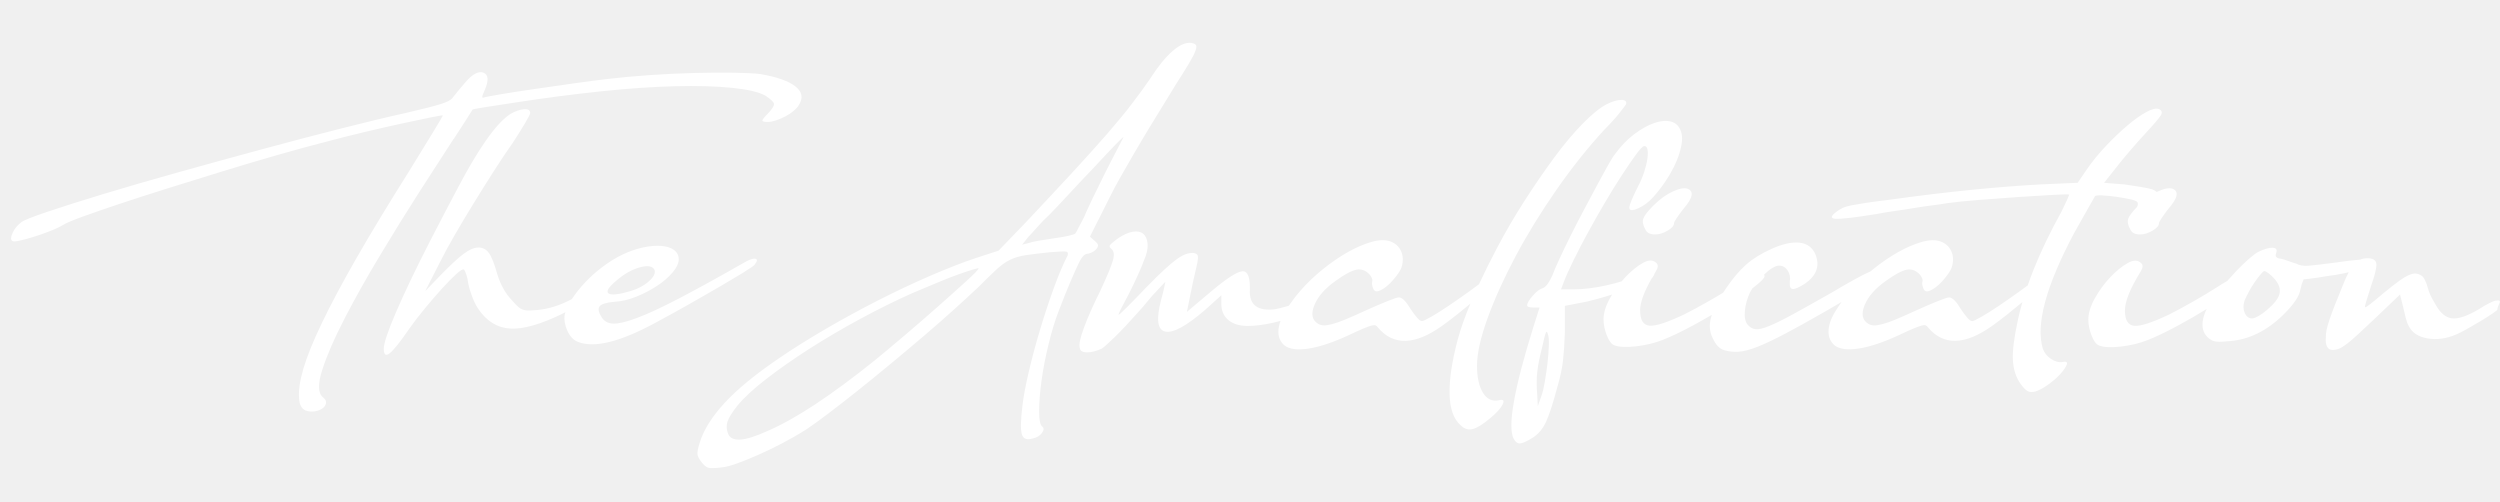
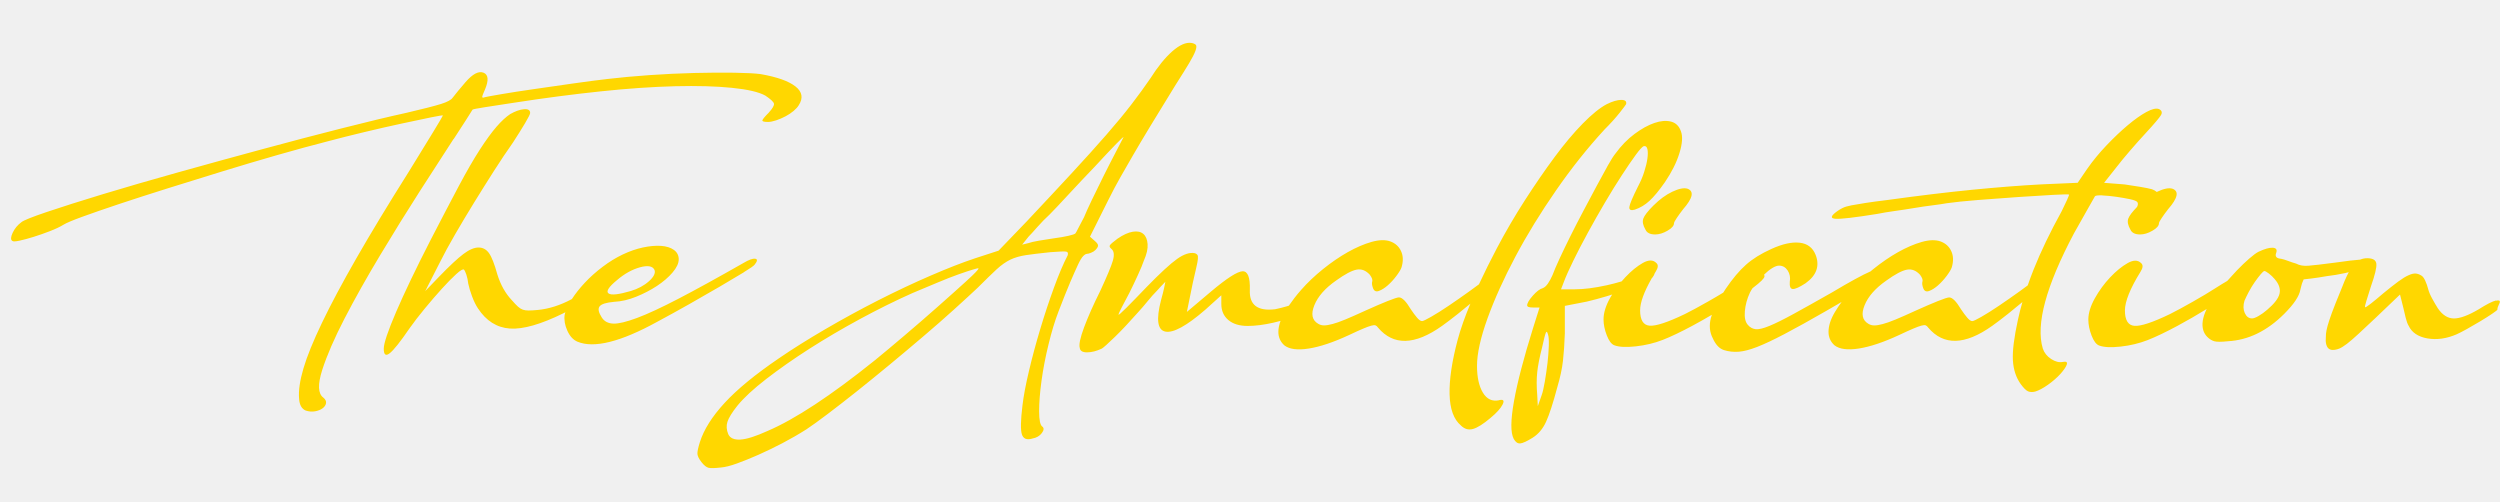
<svg xmlns="http://www.w3.org/2000/svg" id="Layer_1" version="1.1" viewBox="0 0 641.6 128.69">
  <defs>
+     <linearGradient id="amalficationGradient" x1="0%" y1="0%" x2="100%" y2="0%">
+       <stop offset="0%" stop-color="#FFD700" />
+       <stop offset="100%" stop-color="#FFD700" />
+     </linearGradient>
    <style>
      .st0 {
-         fill: #fff;
+         fill: url(#amalficationGradient);
      }
    </style>
  </defs>
  <path class="st0" d="M190.91,69.85c1.66-1.01,2.58-1.66,2.76-1.93.74-.92.78-1.43.14-1.52-.65-.09-1.66.28-3.04,1.11-6.63,3.78-12.16,6.82-16.58,9.12s-7.99,3.96-10.71,4.97-4.74,1.5-6.08,1.45-2.33-.57-2.97-1.59c-.83-1.29-1.01-2.23-.55-2.83.46-.6,1.7-.99,3.73-1.17,1.84-.09,3.73-.53,5.66-1.31,1.93-.78,3.71-1.7,5.32-2.76,1.61-1.06,2.95-2.21,4.01-3.45s1.59-2.37,1.59-3.38-.41-1.82-1.24-2.42-1.93-.94-3.32-1.04c-1.38-.09-2.92.05-4.63.41-1.71.37-3.43.97-5.18,1.8s-3.48,1.89-5.18,3.18c-1.71,1.29-3.23,2.65-4.56,4.08-1.3,1.39-2.4,2.78-3.31,4.18-.02.01-.05.02-.07.04-2.95,1.57-5.85,2.49-8.7,2.76-1.01.09-1.8.14-2.35.14s-1.04-.07-1.45-.21-.83-.39-1.24-.76-.95-.92-1.59-1.66c-1.66-1.75-2.9-3.96-3.73-6.63-.74-2.67-1.45-4.49-2.14-5.46s-1.59-1.45-2.69-1.45-2.4.55-3.87,1.66c-1.47,1.1-3.55,3.04-6.22,5.8l-3.59,3.73,3.73-7.32c1.1-2.21,2.42-4.63,3.94-7.25s3.13-5.32,4.83-8.08c1.7-2.76,3.41-5.48,5.11-8.15,1.7-2.67,3.34-5.11,4.9-7.32,1.2-1.84,2.23-3.5,3.11-4.97.87-1.47,1.31-2.35,1.31-2.62,0-.74-.53-1.06-1.59-.97s-2.23.51-3.52,1.24c-1.11.74-2.28,1.82-3.52,3.25s-2.67,3.38-4.28,5.87c-1.61,2.49-3.43,5.64-5.46,9.46s-4.42,8.4-7.18,13.74c-3.78,7.37-6.72,13.52-8.84,18.44-2.12,4.93-3.18,8.08-3.18,9.46,0,1.57.51,1.96,1.52,1.17,1.01-.78,2.72-2.92,5.11-6.42,1.1-1.56,2.42-3.27,3.94-5.11,1.52-1.84,2.97-3.52,4.35-5.04s2.6-2.76,3.66-3.73c1.06-.97,1.73-1.36,2-1.17.18.19.39.62.62,1.31.23.69.39,1.45.48,2.28.18.92.51,2,.97,3.25.46,1.24.97,2.28,1.52,3.11,2.12,3.22,4.86,4.95,8.22,5.18s7.94-1.08,13.75-3.94c.16-.08.31-.17.47-.25-.07.22-.14.45-.19.66-.18,1.29.05,2.65.69,4.08.65,1.43,1.52,2.37,2.62,2.83,4.23,1.75,11.05.05,20.44-5.11,2.58-1.38,5.29-2.88,8.15-4.49,2.85-1.61,5.5-3.13,7.94-4.56s4.49-2.65,6.15-3.66v-.03ZM158.31,71.92c1.93-1.66,3.91-2.76,5.94-3.32,2.02-.55,3.27-.32,3.73.69.28.83-.21,1.8-1.45,2.9-1.24,1.11-2.79,1.93-4.63,2.49-3.13.92-5.04,1.13-5.73.62-.69-.5.02-1.63,2.14-3.38ZM424.36,52.72c-1.47,1.47-2.35,2.6-2.62,3.38-.28.78-.09,1.73.55,2.83.37.83,1.2,1.24,2.49,1.24,1.01,0,2.07-.32,3.18-.97,1.11-.64,1.66-1.29,1.66-1.93,0-.18.23-.62.69-1.31.46-.69,1.01-1.45,1.66-2.28,2.49-2.85,2.85-4.6,1.11-5.25-.92-.28-2.21-.02-3.87.76s-3.27,1.96-4.83,3.52h-.02ZM384.72,102.72c-1.75.37-3.13-.28-4.14-1.93-1.01-1.66-1.52-3.96-1.52-6.91,0-3.13.9-7.18,2.69-12.16,1.8-4.97,4.19-10.27,7.18-15.89,2.99-5.62,6.47-11.28,10.43-16.99s8.1-10.91,12.43-15.61c1.56-1.56,2.85-2.99,3.87-4.28,1.01-1.29,1.57-2.02,1.66-2.21.18-.74-.23-1.1-1.24-1.1s-2.26.37-3.73,1.1c-1.75.92-3.8,2.58-6.15,4.97-2.35,2.4-4.77,5.27-7.25,8.63-2.49,3.36-5.02,7.05-7.6,11.05-2.58,4.01-4.97,8.1-7.18,12.29-1.65,3.13-3.19,6.23-4.61,9.28-.78.59-1.62,1.2-2.51,1.84-1.8,1.29-3.55,2.51-5.25,3.66-1.71,1.15-3.2,2.1-4.49,2.83-1.29.74-2.07,1.11-2.35,1.11-.37,0-.81-.3-1.31-.9-.51-.6-1.04-1.31-1.59-2.14-1.2-2.02-2.21-3.04-3.04-3.04-.37,0-1.36.32-2.97.97-1.61.65-3.43,1.43-5.46,2.35-2.21,1.01-3.98,1.8-5.32,2.35-1.34.55-2.44.95-3.32,1.17-.88.23-1.59.35-2.14.35s-1.06-.14-1.52-.42c-1.57-.92-1.89-2.51-.97-4.77.92-2.26,2.76-4.35,5.53-6.29,2.3-1.66,4.08-2.6,5.32-2.83,1.24-.23,2.37.21,3.38,1.31.55.74.76,1.31.62,1.73s-.07.99.21,1.73c.28.74.78.97,1.52.69s1.5-.76,2.28-1.45c.78-.69,1.52-1.5,2.21-2.42s1.13-1.66,1.31-2.21c.46-1.56.42-2.95-.14-4.14-.55-1.2-1.47-2.02-2.76-2.49-1.29-.46-2.9-.41-4.83.14s-3.96,1.43-6.08,2.62c-2.12,1.2-4.24,2.65-6.35,4.35-2.12,1.71-4.01,3.5-5.66,5.39-1.18,1.34-2.21,2.68-3.11,4-.16.05-.31.1-.48.15-1.11.32-2.12.58-3.04.76-4.51.55-6.68-1.11-6.49-4.97.09-3.22-.53-4.81-1.86-4.77-1.34.05-4.03,1.77-8.08,5.18l-6.22,5.25,1.52-7.46c.37-1.66.67-2.97.9-3.94.23-.97.37-1.7.41-2.21.05-.51,0-.85-.14-1.04-.14-.18-.35-.32-.62-.41-1.29-.28-2.81.21-4.56,1.45s-4.38,3.66-7.87,7.25c-2.03,2.12-3.73,3.87-5.11,5.25-1.38,1.38-2.07,1.98-2.07,1.8s.28-.81.83-1.87c.55-1.06,1.2-2.28,1.93-3.66.74-1.47,1.47-3.01,2.21-4.63.74-1.61,1.24-2.83,1.52-3.66.74-1.66,1.06-3.08.97-4.28-.09-1.2-.46-2.07-1.11-2.62s-1.54-.74-2.69-.55c-1.15.19-2.47.78-3.94,1.8-1.11.83-1.75,1.38-1.93,1.66-.19.28-.05.6.41.97.64.55.76,1.54.35,2.97s-1.5,4.03-3.25,7.81c-1.75,3.5-3.13,6.61-4.14,9.32-1.01,2.72-1.38,4.49-1.1,5.32.09.74.71,1.11,1.86,1.11s2.42-.32,3.8-.97c.46-.28,1.56-1.27,3.32-2.97,1.75-1.7,3.68-3.75,5.8-6.15,1.01-1.1,1.91-2.14,2.69-3.11s1.54-1.82,2.28-2.56c.74-.83,1.47-1.61,2.21-2.35-.09.46-.19.92-.28,1.38s-.21.97-.35,1.52c-.14.55-.3,1.15-.48,1.8-1.29,4.97-.92,7.67,1.11,8.08,2.02.41,5.43-1.45,10.22-5.59l4.14-3.73v2.21c0,1.75.6,3.13,1.8,4.14,1.2,1.01,2.85,1.52,4.97,1.52,1.93,0,4.12-.28,6.56-.83.64-.14,1.26-.3,1.87-.47-.36.98-.56,1.93-.56,2.82,0,1.38.51,2.53,1.52,3.45,1.29,1.01,3.38,1.29,6.29.83,2.9-.46,6.33-1.61,10.29-3.45,1.56-.74,2.78-1.29,3.66-1.66.87-.37,1.57-.62,2.07-.76s.87-.16,1.11-.07c.23.09.44.28.62.55,3.96,4.7,9.44,4.56,16.44-.42.92-.64,2.25-1.66,4.01-3.04,1.1-.87,2.19-1.76,3.27-2.67-1.39,3.32-2.5,6.43-3.27,9.3-1.47,5.53-2.16,10.17-2.07,13.95s1.06,6.45,2.9,8.01c.92.92,1.96,1.22,3.11.9s2.65-1.27,4.49-2.83c1.56-1.29,2.6-2.44,3.11-3.45.5-1.01.21-1.38-.9-1.11v.02ZM640.62,77.1c-.97.23-2.46.99-4.49,2.28-2.67,1.57-4.79,2.35-6.35,2.35s-2.95-.87-4.14-2.62c-.46-.74-.95-1.56-1.45-2.49-.51-.92-.85-1.75-1.04-2.49s-.44-1.45-.76-2.14-.67-1.13-1.04-1.31c-.46-.28-.92-.44-1.38-.48s-1.06.09-1.8.42c-.74.32-1.61.85-2.62,1.59s-2.3,1.75-3.87,3.04c-1.29,1.11-2.37,2-3.25,2.69s-1.36.99-1.45.9.02-.64.34-1.66c.32-1.01.71-2.26,1.17-3.73,1.01-2.85,1.47-4.77,1.38-5.73-.09-.97-.88-1.45-2.35-1.45-.66,0-1.25.13-1.8.36-1.46.1-3.53.35-6.22.74-3.5.46-5.87.74-7.11.83-1.24.09-2.28-.09-3.11-.55-.65-.18-1.34-.41-2.07-.69-.74-.28-1.34-.46-1.8-.55-1.2-.09-1.61-.6-1.24-1.52.28-.83-.02-1.26-.9-1.31-.88-.05-2.1.3-3.66,1.04-.55.28-1.34.85-2.35,1.73-1.01.88-2.07,1.89-3.18,3.04-.81.85-1.64,1.76-2.48,2.71-.87.5-1.84,1.09-2.91,1.78-1.57,1.01-3.52,2.19-5.87,3.52-2.35,1.34-4.35,2.42-6.01,3.25-4.42,2.12-7.44,3.11-9.05,2.97s-2.42-1.45-2.42-3.94c0-2.3,1.33-5.62,4.01-9.95.64-1.01.69-1.75.14-2.21-.83-.83-1.98-.83-3.45,0-1.47.83-2.97,2.05-4.49,3.66s-2.83,3.41-3.94,5.39c-1.1,1.98-1.66,3.8-1.66,5.46,0,1.29.28,2.65.83,4.08s1.2,2.28,1.93,2.56c1.2.46,3.04.55,5.53.28,2.49-.28,4.79-.83,6.91-1.66s4.67-2.05,7.67-3.66c2.61-1.4,5.1-2.85,7.5-4.33-.52,1.07-.87,2.1-1.01,3.09-.23,1.71.16,3.06,1.17,4.08.55.55,1.15.92,1.8,1.11.65.18,1.8.18,3.45,0,5.25-.28,10.08-2.62,14.5-7.04,2.49-2.49,3.87-4.56,4.14-6.22.09-.37.18-.74.28-1.1.09-.37.18-.64.28-.83.09-.28.18-.5.28-.69.09,0,.71-.07,1.86-.21,1.15-.14,2.51-.34,4.08-.62,1.57-.18,3.08-.44,4.56-.76.37-.08.72-.16,1.07-.25-.66,1.24-1.38,2.91-2.18,5.02-.92,2.21-1.63,4.01-2.14,5.39-.5,1.38-.87,2.49-1.1,3.32s-.37,1.52-.42,2.07c-.04.55-.07,1.15-.07,1.8.09,1.56.69,2.35,1.8,2.35.55,0,1.11-.12,1.66-.34.55-.23,1.22-.65,2-1.24.78-.6,1.77-1.45,2.97-2.56,1.2-1.11,2.67-2.49,4.42-4.14l6.22-5.94.83,3.32c.18.83.39,1.71.62,2.62.23.92.48,1.61.76,2.07.83,1.75,2.44,2.83,4.83,3.25,2.39.41,4.88.07,7.46-1.04.64-.28,1.54-.74,2.69-1.38s2.3-1.31,3.45-2,2.16-1.33,3.04-1.93c.87-.6,1.31-.94,1.31-1.04,0-.37.14-.83.41-1.38.46-.83.21-1.13-.76-.9l.04-.08ZM585.02,75.37c-.28,1.2-1.34,2.58-3.18,4.14-.74.64-1.47,1.17-2.21,1.59-.74.42-1.29.62-1.66.62-.83,0-1.45-.46-1.87-1.38-.41-.92-.44-1.98-.07-3.18.28-.64.64-1.4,1.11-2.28.46-.87.97-1.7,1.52-2.49.55-.78,1.06-1.45,1.52-2s.78-.83.97-.83.55.21,1.11.62c.55.42,1.06.9,1.52,1.45,1.11,1.29,1.52,2.53,1.24,3.73h0ZM539.57,50.16c1.11.05,2.3.16,3.59.35,1.29.19,2.46.39,3.52.62s1.68.48,1.87.76c.19.32.15.73-.1,1.22-1.23,1.28-2,2.28-2.25,2.99-.28.78-.09,1.73.55,2.83.37.83,1.2,1.24,2.49,1.24,1.01,0,2.07-.32,3.18-.97,1.11-.64,1.66-1.29,1.66-1.93,0-.18.23-.62.69-1.31.46-.69,1.01-1.45,1.66-2.28,2.49-2.85,2.85-4.6,1.11-5.25-.92-.28-2.21-.02-3.87.76-.05.02-.1.05-.15.08-.31-.28-.72-.51-1.23-.7-.65-.18-1.66-.39-3.04-.62s-2.72-.44-4.01-.62l-5.25-.41,3.18-4.01c.92-1.2,2.09-2.62,3.52-4.28s2.74-3.13,3.94-4.42c2.21-2.39,3.52-3.94,3.94-4.63s.25-1.22-.48-1.59c-.74-.28-1.82-.02-3.25.76s-3.02,1.91-4.77,3.38c-1.75,1.47-3.57,3.2-5.46,5.18s-3.57,4.03-5.04,6.15l-2.35,3.45-9.39.41c-5.25.28-11.14.74-17.68,1.38-6.54.65-13.77,1.52-21.69,2.62-2.3.28-4.19.53-5.66.76s-2.69.44-3.66.62c-.97.19-1.73.41-2.28.69s-1.01.55-1.38.83c-1.66,1.2-1.8,1.84-.41,1.93,1.38.09,4.93-.32,10.64-1.24,1.38-.28,2.9-.53,4.56-.76s3.32-.48,4.97-.76c1.66-.28,3.22-.51,4.7-.69,1.47-.18,2.72-.37,3.73-.55,1.93-.28,4.63-.55,8.08-.83,3.45-.28,6.88-.53,10.29-.76,3.41-.23,6.38-.41,8.91-.55,2.53-.14,3.89-.16,4.08-.07,0,.09-.19.55-.55,1.38-.37.83-.83,1.8-1.38,2.9-2.95,5.34-5.34,10.32-7.18,14.92-.56,1.4-1.06,2.76-1.52,4.1-.68.51-1.39,1.03-2.14,1.57-1.8,1.29-3.55,2.51-5.25,3.66-1.71,1.15-3.2,2.1-4.49,2.83-1.29.74-2.07,1.11-2.35,1.11-.37,0-.81-.3-1.31-.9-.51-.6-1.04-1.31-1.59-2.14-1.2-2.02-2.21-3.04-3.04-3.04-.37,0-1.36.32-2.97.97-1.61.65-3.43,1.43-5.46,2.35-2.21,1.01-3.98,1.8-5.32,2.35-1.34.55-2.44.95-3.32,1.17-.88.23-1.59.35-2.14.35s-1.06-.14-1.52-.42c-1.57-.92-1.89-2.51-.97-4.77.92-2.26,2.76-4.35,5.53-6.29,2.3-1.66,4.08-2.6,5.32-2.83,1.24-.23,2.37.21,3.38,1.31.55.74.76,1.31.62,1.73s-.07.99.21,1.73c.28.74.78.97,1.52.69s1.5-.76,2.28-1.45c.78-.69,1.52-1.5,2.21-2.42s1.13-1.66,1.31-2.21c.46-1.56.42-2.95-.14-4.14-.55-1.2-1.47-2.02-2.76-2.49-1.29-.46-2.9-.41-4.83.14s-3.96,1.43-6.08,2.62c-2.12,1.2-4.24,2.65-6.35,4.35-.24.19-.46.39-.7.58-2.02.87-5.33,2.68-9.94,5.43-4.05,2.3-7.34,4.14-9.88,5.53-2.53,1.38-4.58,2.4-6.15,3.04-1.57.65-2.74.92-3.52.83s-1.45-.46-2-1.11c-.65-.74-.9-1.91-.76-3.52.14-1.61.57-3.2,1.31-4.77.18-.36.4-.73.66-1.12.05-.04.12-.08.17-.13,1.93-1.47,2.9-2.44,2.9-2.9,0-.18-.04-.33-.1-.45.01-.01.02-.02.03-.03.69-.69,1.38-1.24,2.07-1.66.69-.42,1.27-.62,1.73-.62.92,0,1.66.41,2.21,1.24s.74,1.8.55,2.9c-.09,1.2.16,1.82.76,1.86.6.05,1.68-.44,3.25-1.45,2.85-2.02,3.73-4.47,2.62-7.32-.74-1.84-2.1-2.88-4.08-3.11-1.98-.23-4.4.3-7.25,1.59-2.67,1.2-4.86,2.56-6.56,4.08-1.71,1.52-3.43,3.57-5.18,6.15-.22.34-.44.66-.64.99-1.14.7-2.41,1.44-3.85,2.26-2.35,1.34-4.35,2.42-6.01,3.25-4.42,2.12-7.44,3.11-9.05,2.97s-2.42-1.45-2.42-3.94c0-1.99,1-4.74,3-8.25.06-.06.14-.12.18-.18.32-.44.49-.78.55-1.05.1-.16.18-.31.28-.47.64-1.01.69-1.75.14-2.21-.83-.83-1.98-.83-3.45,0s-2.97,2.05-4.49,3.66c-.33.35-.64.71-.95,1.07-1.19.36-2.45.7-3.82,1-3.13.69-5.89,1.04-8.29,1.04h-3.45l.69-1.8c.55-1.47,1.38-3.34,2.49-5.59,1.1-2.26,2.35-4.65,3.73-7.18s2.83-5.09,4.35-7.67c1.52-2.58,2.97-4.93,4.35-7.04,1.38-2.12,2.58-3.87,3.59-5.25s1.7-2.12,2.07-2.21c.46-.09.76.16.9.76.14.6.14,1.4,0,2.42-.14,1.01-.41,2.16-.83,3.45-.41,1.29-.95,2.53-1.59,3.73-1.38,2.76-2.12,4.51-2.21,5.25-.09.74.37.97,1.38.69,1.38-.46,2.65-1.22,3.8-2.28,1.15-1.06,2.46-2.65,3.94-4.77,1.75-2.58,2.99-5.06,3.73-7.46.74-2.39.87-4.23.41-5.53-.46-1.38-1.31-2.23-2.56-2.56-1.24-.32-2.67-.21-4.28.35-1.61.55-3.32,1.5-5.11,2.83-1.8,1.34-3.43,3.02-4.9,5.04-.46.55-1.1,1.57-1.93,3.04s-1.77,3.2-2.83,5.18-2.19,4.1-3.38,6.35c-1.2,2.26-2.33,4.44-3.38,6.56-1.06,2.12-2,4.08-2.83,5.87s-1.43,3.2-1.8,4.21c-.37.83-.76,1.54-1.17,2.14-.42.6-.85.99-1.31,1.17-.74.19-1.59.83-2.56,1.93s-1.45,1.93-1.45,2.49c0,.37.51.55,1.52.55h1.66l-1.66,5.25c-2.39,7.64-4.03,13.91-4.9,18.79-.87,4.88-.9,8.1-.07,9.67.46.83,1.01,1.22,1.66,1.17.64-.05,1.7-.53,3.18-1.45,1.47-.92,2.62-2.28,3.45-4.08.83-1.8,1.8-4.77,2.9-8.91.74-2.49,1.22-4.74,1.45-6.77s.39-4.38.48-7.04v-7.05l5.66-1.1c1.57-.37,3.27-.83,5.11-1.38.47-.14.92-.29,1.37-.43-.18.3-.37.6-.55.92-1.1,1.98-1.66,3.8-1.66,5.46,0,1.29.28,2.65.83,4.08s1.2,2.28,1.93,2.56c1.2.46,3.04.55,5.53.28,2.49-.28,4.79-.83,6.91-1.66s4.67-2.05,7.67-3.66c1.69-.91,3.33-1.84,4.93-2.78-.09.27-.17.53-.24.78-.5,1.93-.34,3.68.48,5.25.74,1.66,1.71,2.67,2.9,3.04,1.2.37,2.44.5,3.73.41s2.88-.51,4.77-1.24c1.89-.74,4.23-1.84,7.04-3.32,2.81-1.47,6.38-3.45,10.71-5.94,1.44-.83,2.74-1.59,3.91-2.27-.62.85-1.19,1.7-1.7,2.55-1.1,1.84-1.66,3.55-1.66,5.11,0,1.38.51,2.53,1.52,3.45,1.29,1.01,3.38,1.29,6.29.83,2.9-.46,6.33-1.61,10.29-3.45,1.56-.74,2.78-1.29,3.66-1.66.87-.37,1.57-.62,2.07-.76s.87-.16,1.11-.07c.23.09.44.28.62.55,3.96,4.7,9.44,4.56,16.44-.42.92-.64,2.25-1.66,4.01-3.04,1.26-1,2.51-2.03,3.75-3.07-.43,1.52-.83,3.02-1.13,4.46-1.01,4.61-1.45,8.1-1.31,10.5.14,2.39.81,4.42,2,6.08.74,1.01,1.36,1.63,1.87,1.86s1.13.25,1.86.07c.92-.28,2-.85,3.25-1.73,1.24-.88,2.3-1.8,3.18-2.76.87-.97,1.43-1.77,1.66-2.42s-.12-.88-1.04-.69c-.92.18-1.91-.07-2.97-.76s-1.77-1.59-2.14-2.69c-1.84-6.17.83-16.02,8.01-29.56,1.38-2.49,2.6-4.65,3.66-6.49,1.06-1.84,1.63-2.85,1.73-3.04.18-.18.83-.25,1.93-.21l-.02.02ZM397.49,88.7c-.05,1.43-.16,2.92-.34,4.49-.19,1.56-.42,3.15-.69,4.77-.28,1.61-.55,2.78-.83,3.52l-.97,2.76-.14-2.76c-.19-2.3-.19-4.31,0-6.01.18-1.71.6-3.8,1.24-6.29.46-2.12.78-3.38.97-3.8.18-.41.37-.25.55.48.18.46.25,1.4.21,2.83h0ZM278.9,65.15c.28,0,.64-.09,1.1-.28.46-.18.83-.41,1.11-.69.46-.46.69-.85.69-1.17s-.28-.71-.83-1.17l-1.24-1.1,4.7-9.39c1.1-2.21,2.14-4.17,3.11-5.87.97-1.7,2.05-3.59,3.25-5.66s2.65-4.51,4.35-7.32c1.7-2.81,3.89-6.38,6.56-10.71,1.47-2.3,2.62-4.14,3.45-5.53.83-1.38,1.38-2.46,1.66-3.25.28-.78.3-1.29.07-1.52-.23-.23-.62-.39-1.17-.48-1.38-.18-2.99.53-4.83,2.14-1.84,1.61-3.73,3.94-5.66,6.98-1.38,2.03-2.97,4.21-4.77,6.56s-3.96,4.97-6.49,7.87-5.48,6.17-8.84,9.81-7.25,7.8-11.67,12.5l-7.18,7.46-5.94,1.93c-3.32,1.1-7.16,2.6-11.53,4.49-4.38,1.89-8.86,4.01-13.47,6.35-4.61,2.35-9.12,4.81-13.54,7.39s-8.38,5.06-11.88,7.46c-6.08,4.14-10.73,7.96-13.95,11.46s-5.34,6.86-6.35,10.08c-.46,1.47-.67,2.49-.62,3.04s.39,1.24,1.04,2.07,1.24,1.31,1.8,1.45c.55.14,1.61.11,3.18-.07,1.11-.09,2.49-.44,4.14-1.04,1.66-.6,3.48-1.34,5.46-2.21,1.98-.88,4.03-1.87,6.15-2.97,2.12-1.11,4.19-2.3,6.22-3.59,1.38-.92,3.2-2.23,5.46-3.94,2.26-1.71,4.74-3.64,7.46-5.8,2.72-2.17,5.55-4.47,8.5-6.91,2.95-2.44,5.82-4.86,8.63-7.25s5.41-4.67,7.81-6.84c2.39-2.16,4.42-4.03,6.08-5.59,2.02-2.02,3.64-3.59,4.83-4.7,1.2-1.1,2.37-1.93,3.52-2.49,1.15-.55,2.49-.94,4.01-1.17,1.52-.23,3.61-.48,6.29-.76,2.3-.18,3.66-.23,4.08-.14.41.09.53.41.35.97-1.1,2.12-2.28,4.88-3.52,8.29s-2.42,6.95-3.52,10.64c-1.11,3.68-2.07,7.27-2.9,10.78-.83,3.5-1.38,6.44-1.66,8.84-.46,3.77-.51,6.24-.14,7.39s1.29,1.5,2.76,1.04c1.01-.19,1.8-.65,2.35-1.38.55-.74.6-1.29.14-1.66-.55-.37-.83-1.68-.83-3.94s.21-4.88.62-7.87c.41-2.99,1.01-6.1,1.8-9.32.78-3.22,1.63-6.03,2.56-8.43,1.2-3.13,2.21-5.66,3.04-7.6.83-1.93,1.5-3.43,2-4.49s.94-1.77,1.31-2.14.69-.55.97-.55h-.08ZM248.1,72.06c-2.03,1.84-4.44,4.01-7.25,6.49-2.81,2.49-5.73,5.02-8.77,7.6s-5.57,4.7-7.6,6.35c-11.24,9.03-20.4,15.06-27.49,18.1-3.04,1.38-5.37,2.12-6.98,2.21s-2.65-.37-3.11-1.38c-.46-1.11-.53-2.17-.21-3.18.32-1.01,1.17-2.4,2.56-4.14,1.66-2.03,4.12-4.31,7.39-6.84,3.27-2.53,6.95-5.11,11.05-7.74,4.1-2.62,8.45-5.18,13.05-7.67s9.07-4.7,13.4-6.63c2.21-.92,4.35-1.82,6.42-2.69,2.07-.87,3.89-1.59,5.46-2.14,1.56-.55,2.81-.97,3.73-1.24.92-.28,1.38-.37,1.38-.28,0,.28-1.01,1.34-3.04,3.18h.01ZM276,59.9c-.19.19-.78.39-1.8.62-1.01.23-2.21.44-3.59.62-1.29.19-2.6.39-3.94.62s-2.23.44-2.69.62l-1.66.41,1.66-2.07c.46-.46,1.2-1.26,2.21-2.42,1.01-1.15,2.07-2.23,3.18-3.25,1.01-1.01,2.62-2.72,4.83-5.11s4.47-4.79,6.77-7.18c2.21-2.39,4.03-4.33,5.46-5.8,1.43-1.47,2.05-2.02,1.86-1.66-.28.55-.9,1.75-1.86,3.59-.97,1.84-2,3.87-3.11,6.08-1.1,2.21-2.14,4.33-3.11,6.35-.97,2.03-1.64,3.5-2,4.42-.55,1.01-1.04,1.93-1.45,2.76-.41.83-.67,1.29-.76,1.38v.02ZM116.45,35.66c2.49-3.82,4.1-6.33,4.83-7.53.09-.09,1.15-.3,3.18-.62,2.02-.32,4.56-.71,7.6-1.17,7.74-1.2,15.13-2.16,22.17-2.9s13.4-1.17,19.06-1.31,10.52,0,14.57.41c4.05.41,6.91,1.08,8.56,2,1.38.92,2.12,1.61,2.21,2.07.09.46-.37,1.24-1.38,2.35-1.01,1.01-1.54,1.66-1.59,1.93-.05.28.44.41,1.45.41.55,0,1.24-.14,2.07-.41.83-.28,1.63-.62,2.42-1.04.78-.41,1.47-.87,2.07-1.38.6-.51,1.04-.99,1.31-1.45,1.2-1.84.92-3.45-.83-4.83s-4.74-2.44-8.98-3.18c-1.38-.18-3.62-.3-6.7-.35-3.09-.05-6.52-.02-10.29.07-3.78.09-7.62.28-11.53.55-3.92.28-7.44.6-10.57.97-2.49.28-5.48.67-8.98,1.17-3.5.51-6.86.99-10.08,1.45-3.22.46-6.03.9-8.43,1.31-2.4.41-3.78.67-4.14.76-.46.19-.69.16-.69-.07s.23-.85.69-1.86c1.01-2.39.9-3.84-.35-4.35-1.24-.5-2.79.3-4.63,2.42-.65.74-1.29,1.5-1.93,2.28-.65.78-1.11,1.36-1.38,1.73-.37.55-1.36,1.08-2.97,1.59s-4.58,1.27-8.91,2.28c-4.61,1.01-10.18,2.35-16.71,4.01-6.54,1.66-13.38,3.45-20.51,5.39-7.14,1.93-14.25,3.89-21.34,5.87s-13.52,3.85-19.27,5.59c-5.76,1.75-10.55,3.27-14.37,4.56s-6.01,2.17-6.56,2.62c-1.01.74-1.77,1.66-2.28,2.76s-.53,1.8-.07,2.07c.18.19.81.16,1.86-.07,1.06-.23,2.26-.55,3.59-.97,1.33-.41,2.72-.9,4.14-1.45,1.43-.55,2.6-1.1,3.52-1.66.74-.46,2.37-1.15,4.9-2.07,2.53-.92,5.66-2,9.39-3.25,3.73-1.24,7.87-2.58,12.43-4.01s9.23-2.88,14.02-4.35c4.79-1.47,9.51-2.88,14.16-4.21,4.65-1.33,8.96-2.51,12.92-3.52,2.76-.74,5.87-1.52,9.32-2.35,3.45-.83,6.68-1.56,9.67-2.21,2.99-.64,5.5-1.17,7.53-1.59,2.02-.41,3.04-.57,3.04-.48s-.85,1.54-2.56,4.35c-1.71,2.81-3.75,6.15-6.15,10.02-5.34,8.47-9.83,15.89-13.47,22.24s-6.59,11.88-8.84,16.58c-2.26,4.7-3.85,8.61-4.77,11.74s-1.29,5.71-1.11,7.74c.09,1.56.64,2.58,1.66,3.04.83.28,1.63.35,2.42.21.78-.14,1.43-.39,1.93-.76.51-.37.81-.81.9-1.31.09-.51-.14-.99-.69-1.45-1.38-1.01-1.47-3.38-.28-7.11,1.2-3.73,3.11-8.13,5.73-13.19,2.62-5.06,5.66-10.48,9.12-16.23,3.45-5.75,6.84-11.21,10.15-16.37,3.32-5.16,6.22-9.65,8.7-13.47h.05Z" />
</svg>
